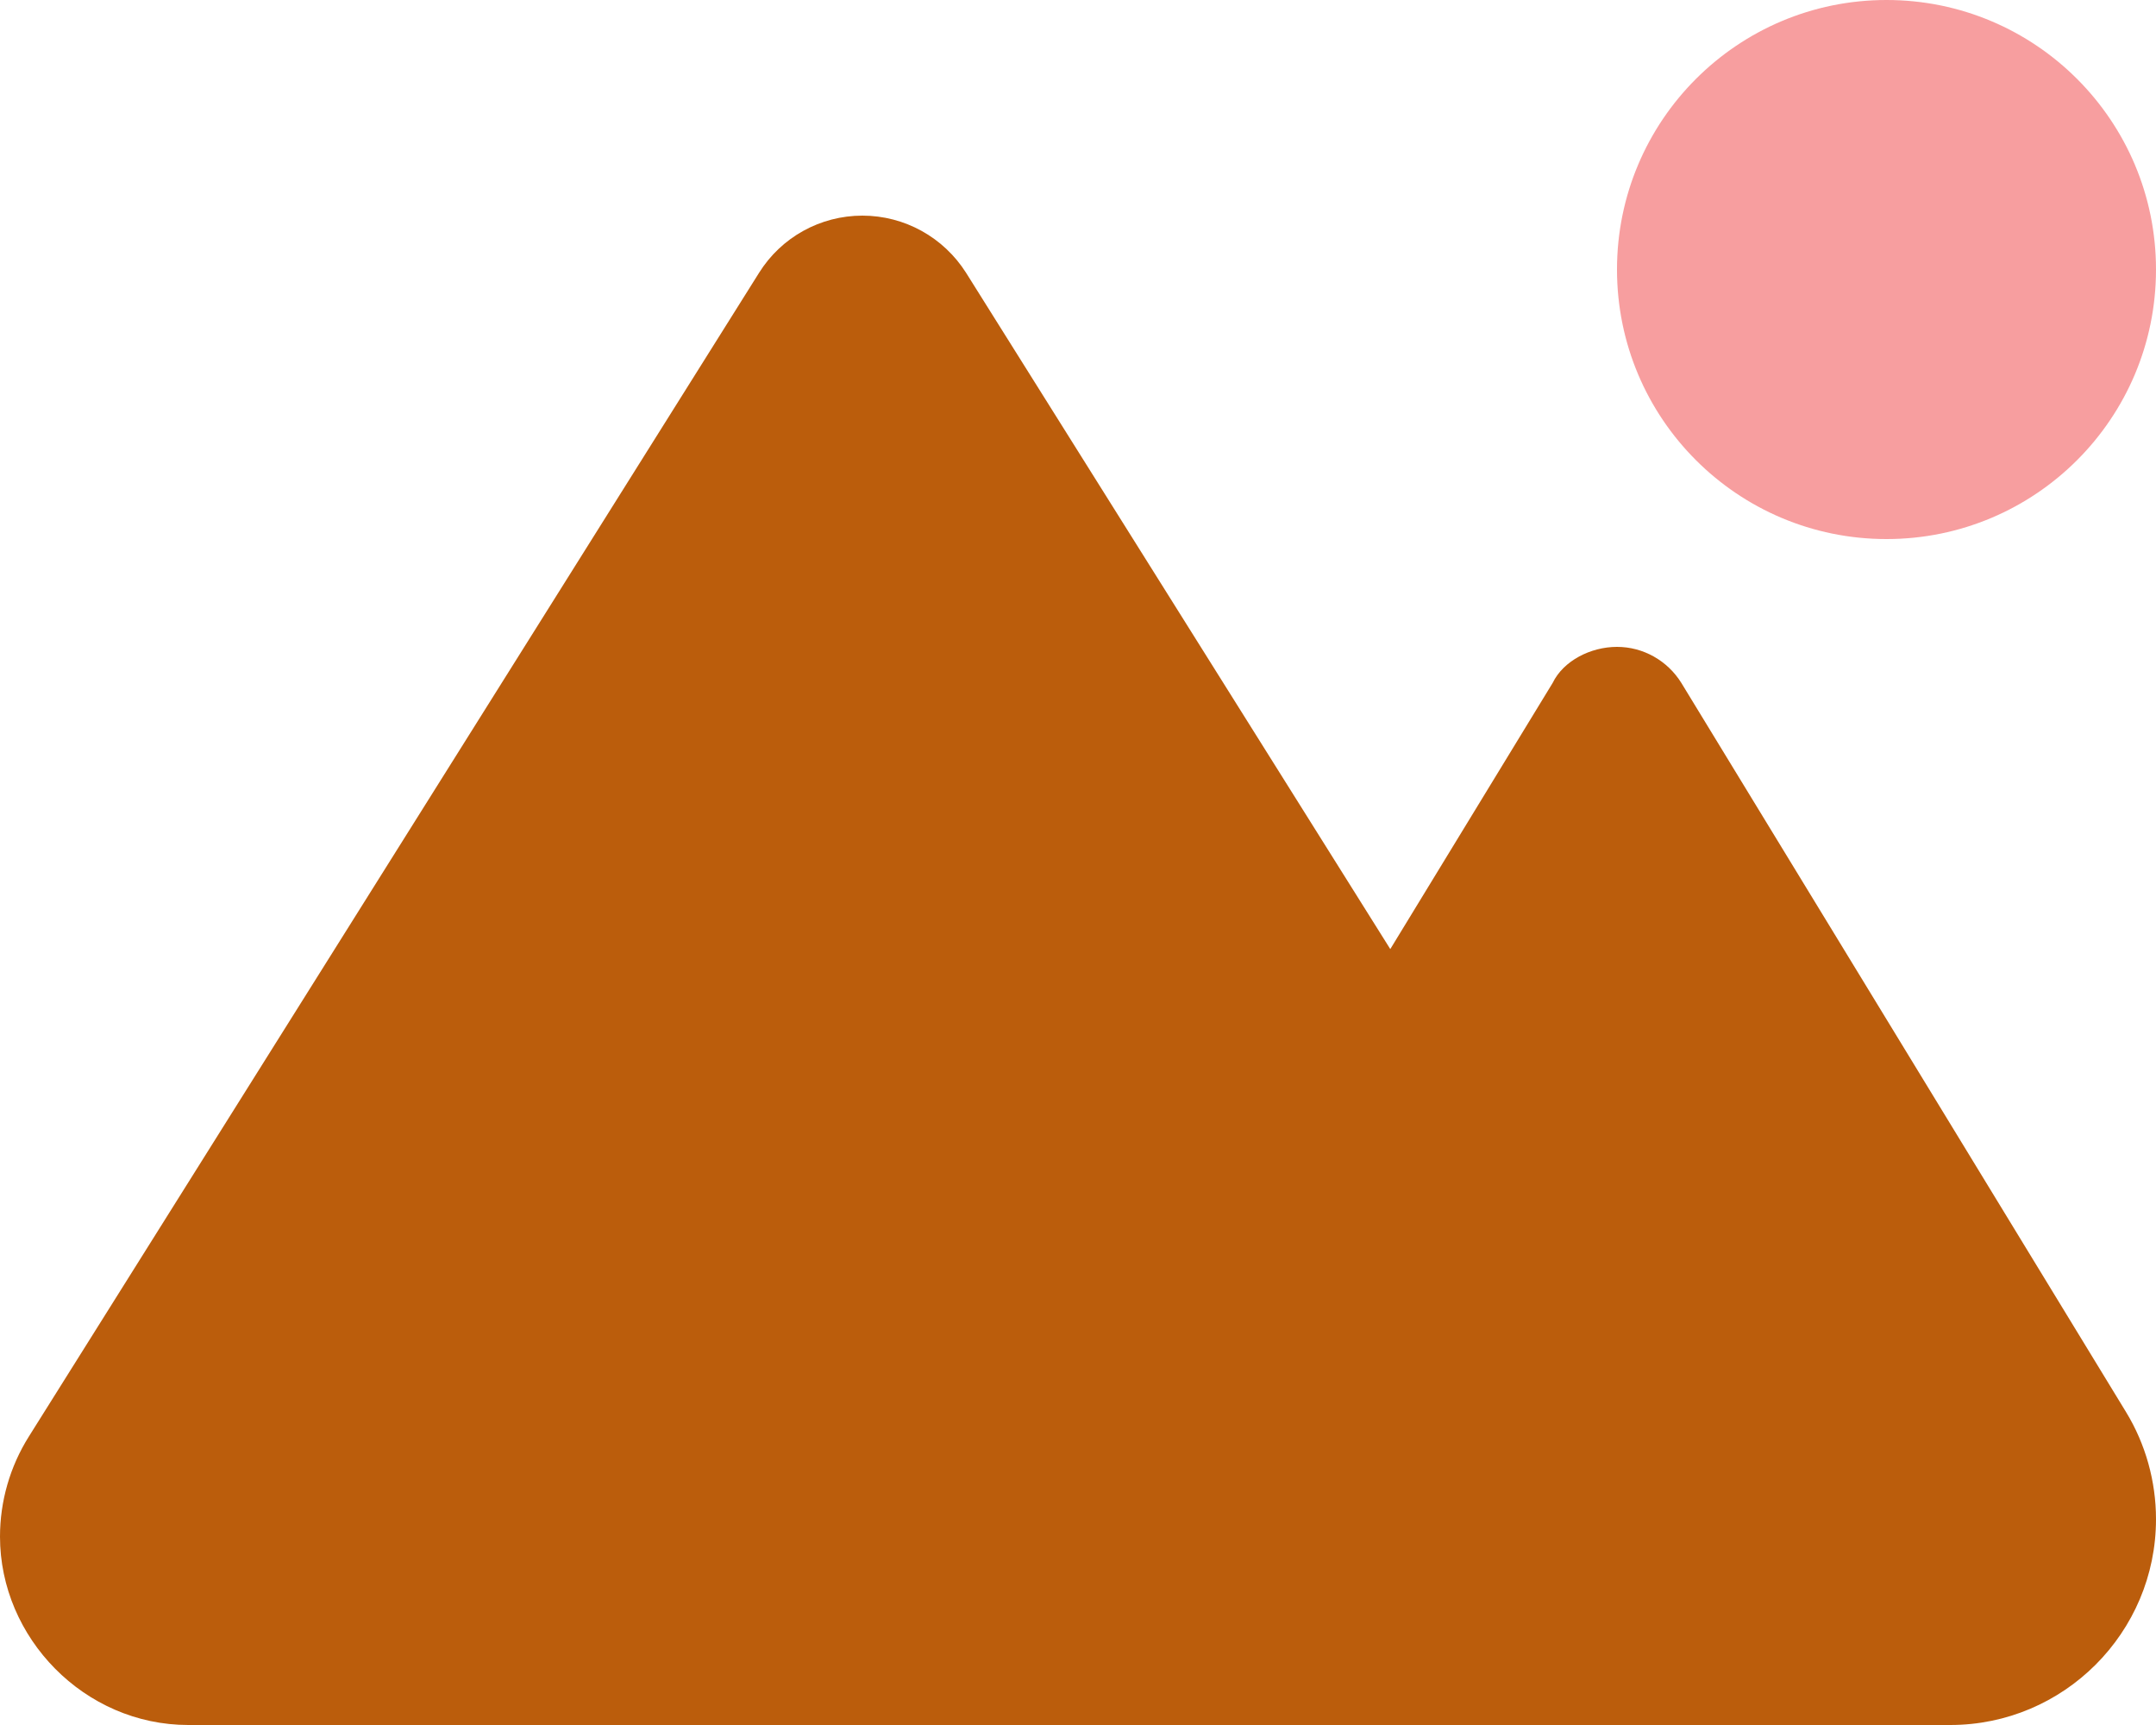
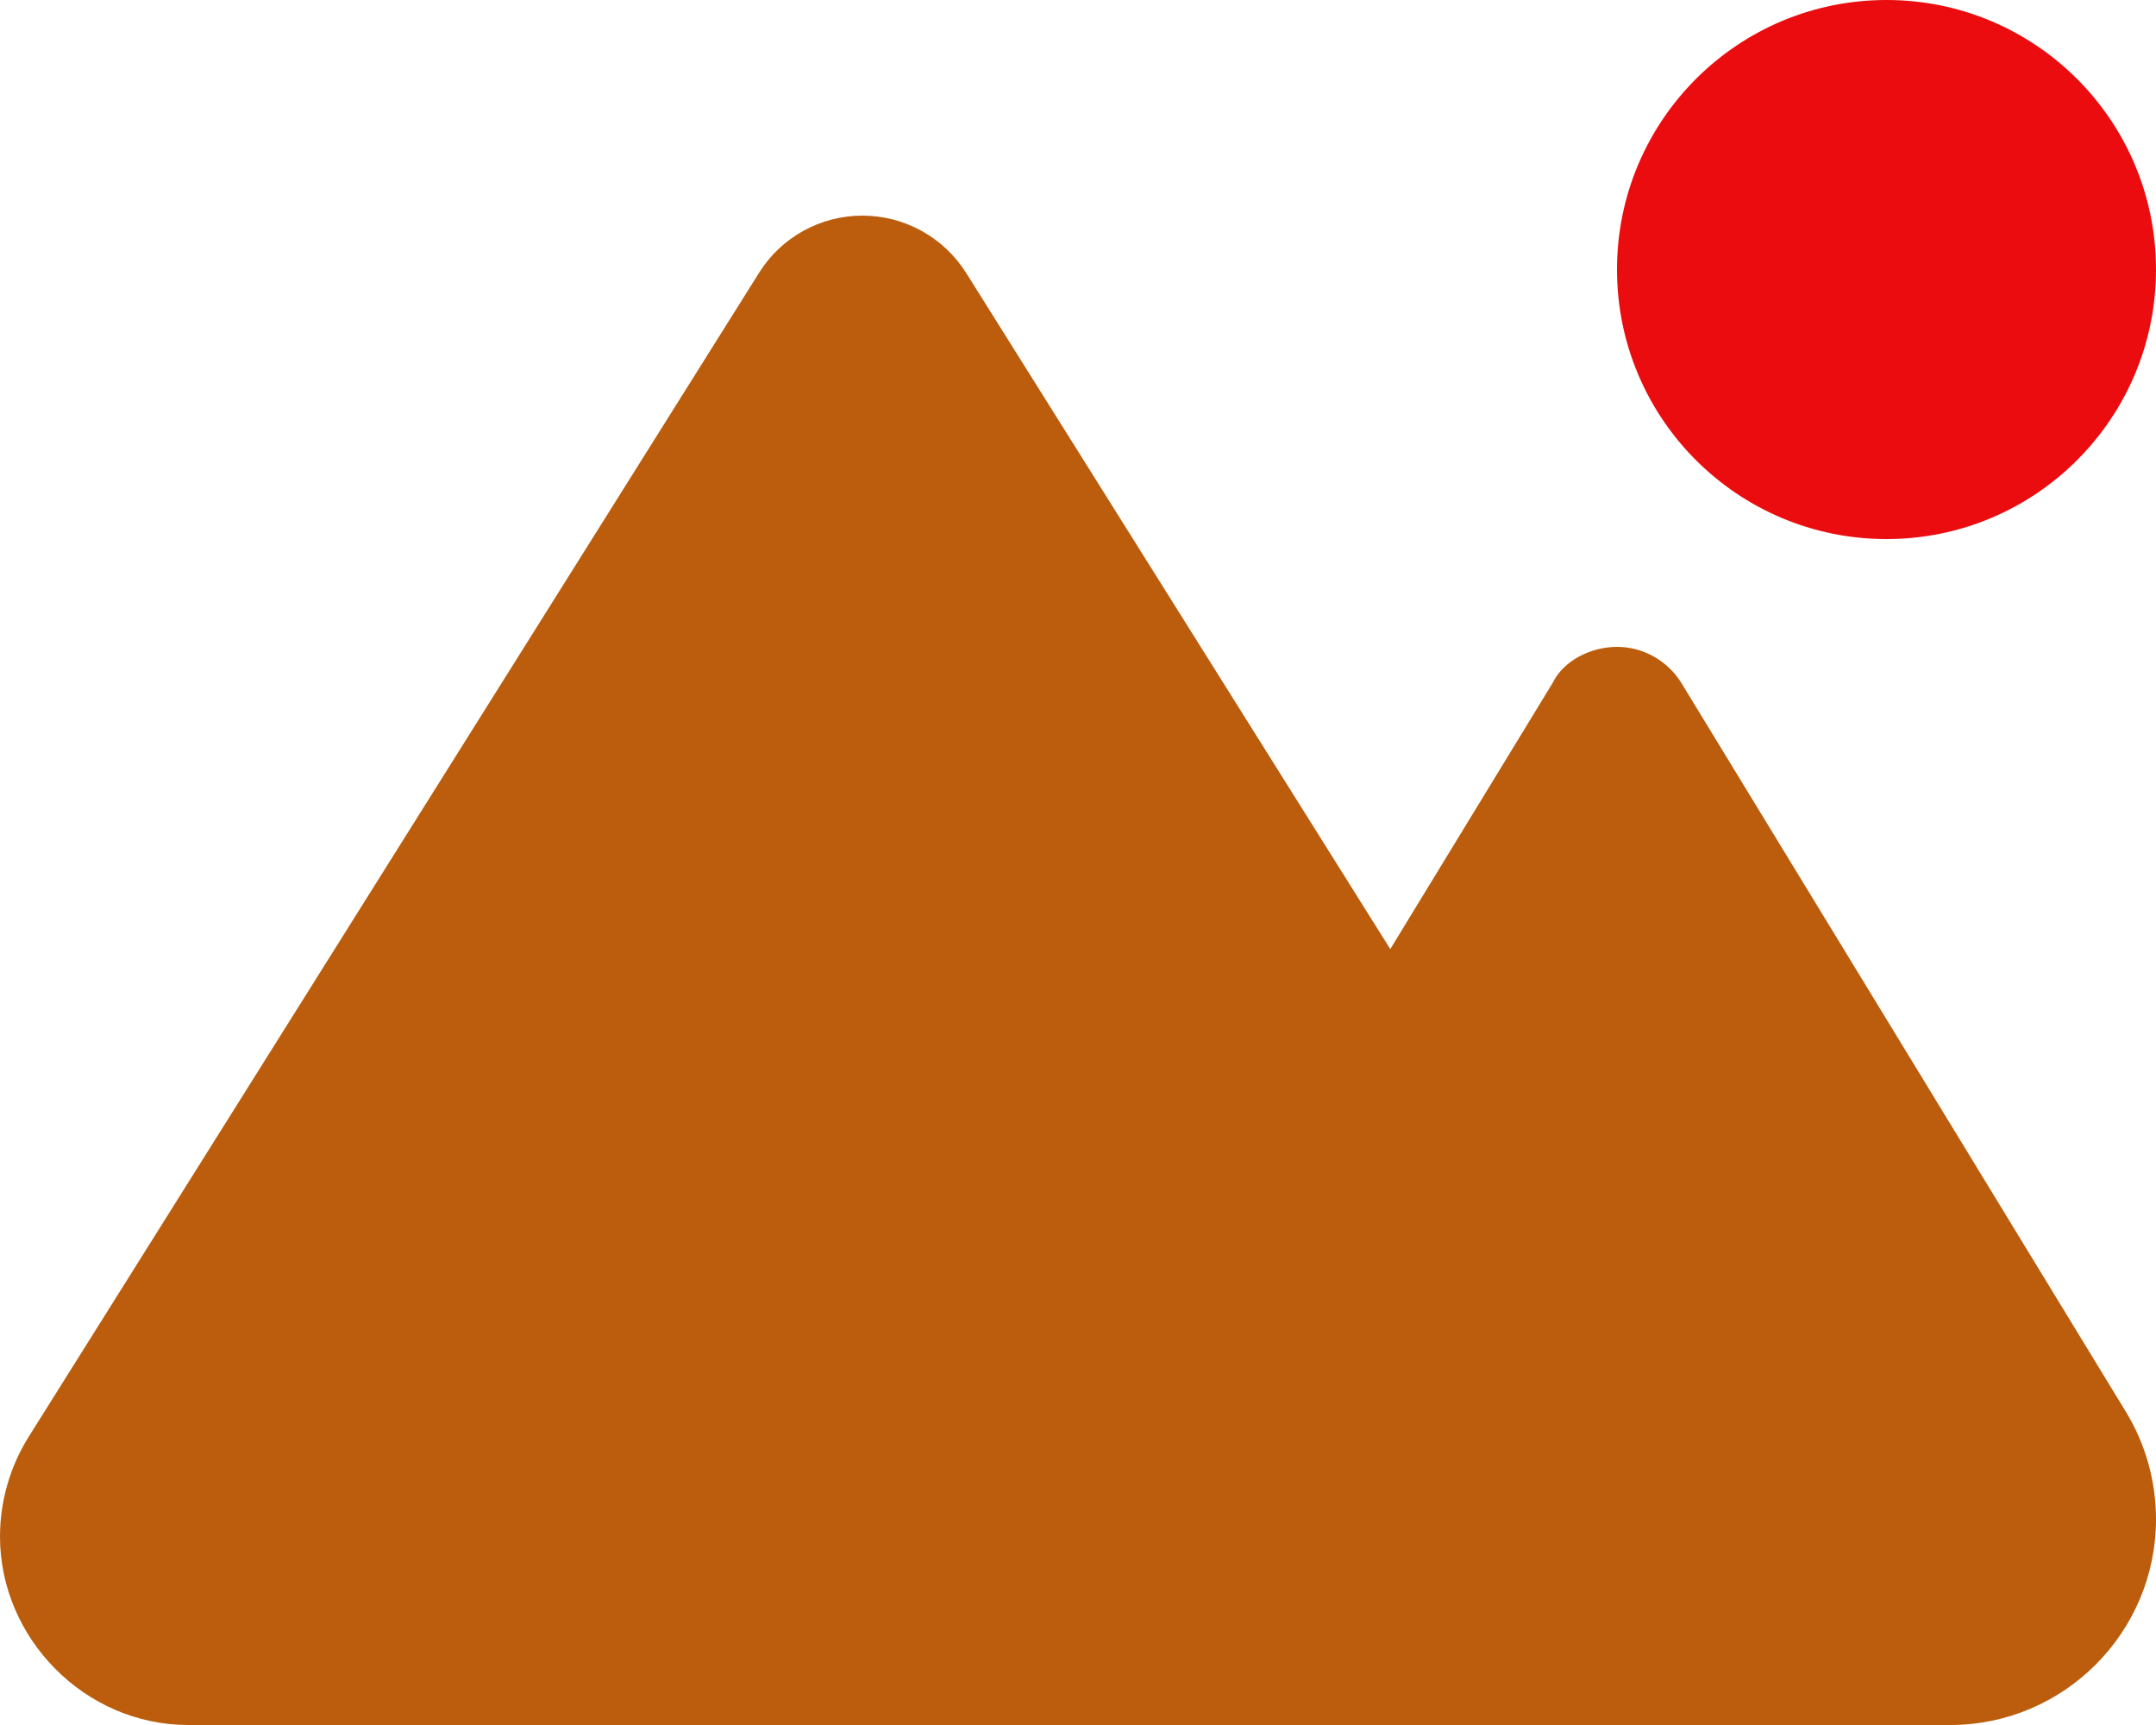
<svg xmlns="http://www.w3.org/2000/svg" viewBox="0 0 640 512">
  <defs>
-     <style>.fa-secondary{opacity:.4;fill:#EB0C0F}path{fill:#BB5D0C}</style>
+     <style>.fa-secondary{fill:#EB0C0F}path{fill:#BB5D0C}</style>
  </defs>
  <path class="fa-primary" d="M55.91 512C25.03 512 0 486.1 0 456.1C0 445.6 2.964 435.3 8.551 426.4L225.3 81.01C231.9 70.42 243.5 64 256 64C268.5 64 280.1 70.42 286.8 81.01L412.7 281.7L460.9 202.7C464.1 196.1 472.2 192 480 192C487.8 192 495 196.1 499.1 202.7L631.1 419.1C636.9 428.6 640 439.7 640 450.9C640 484.6 612.6 512 578.9 512L55.91 512z" />
  <path class="fa-secondary" d="M640 80C640 124.2 604.2 160 560 160C515.8 160 480 124.2 480 80C480 35.82 515.8 0 560 0C604.2 0 640 35.82 640 80z" />
</svg>
